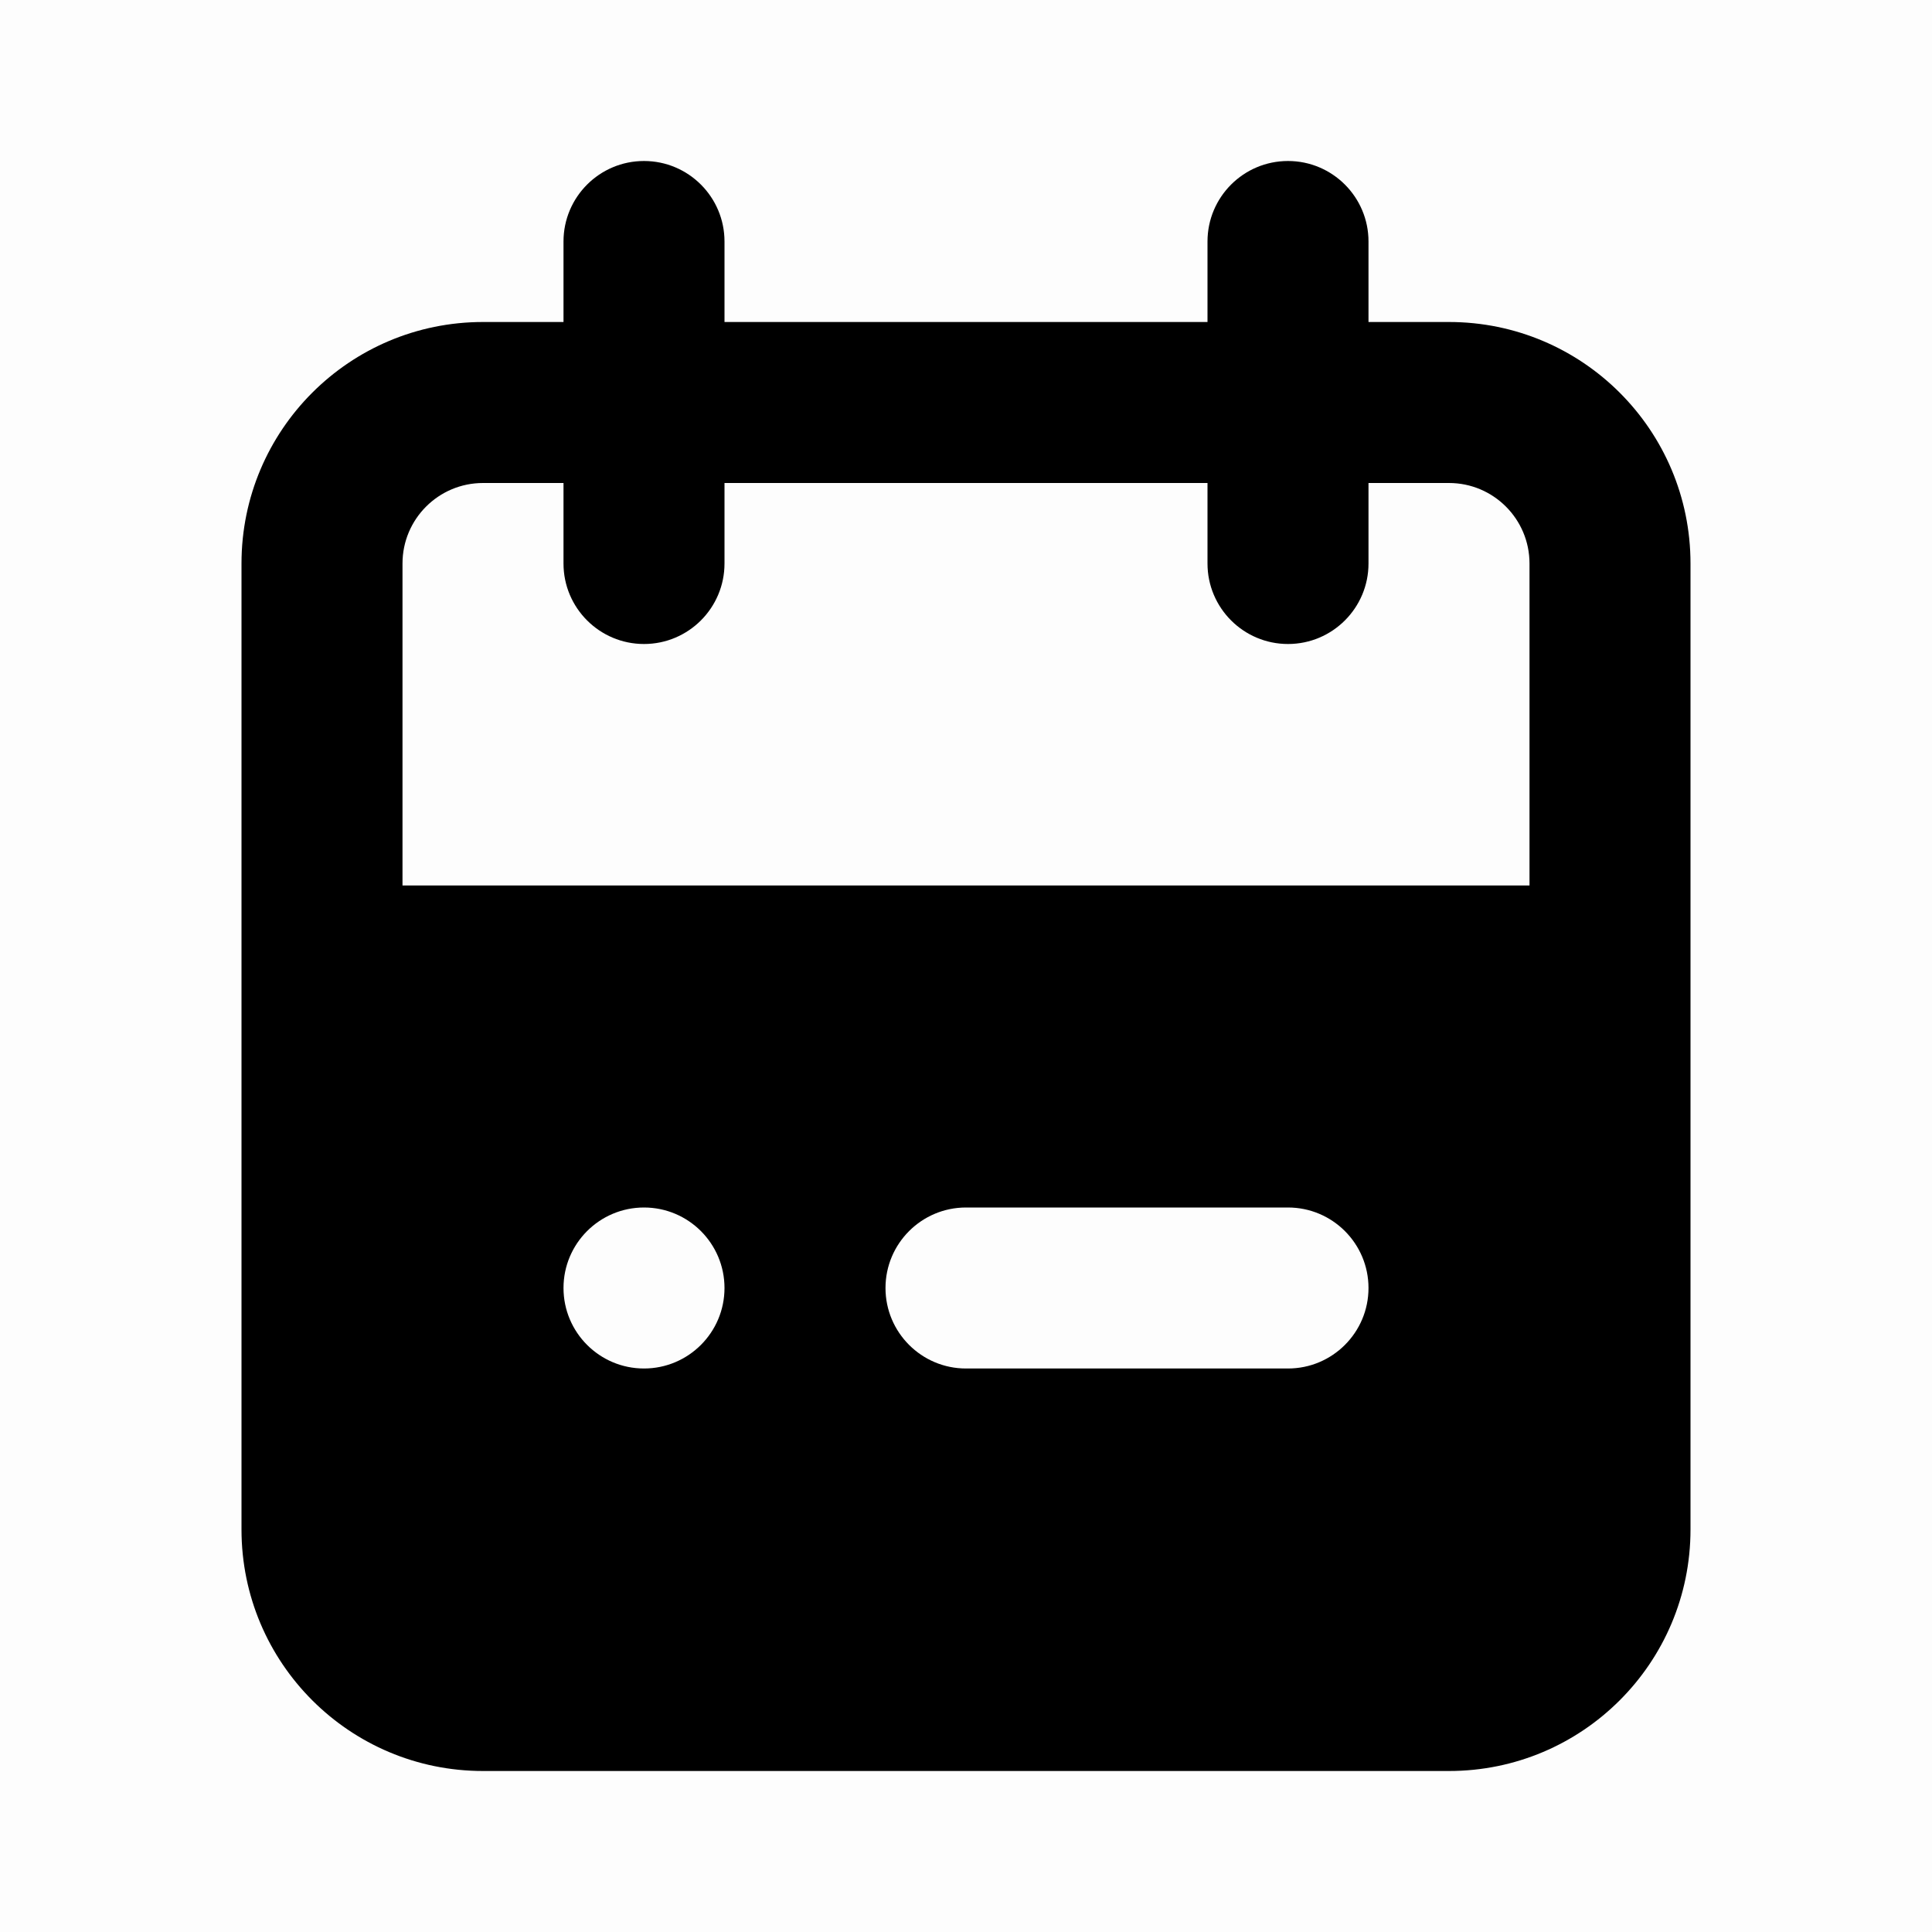
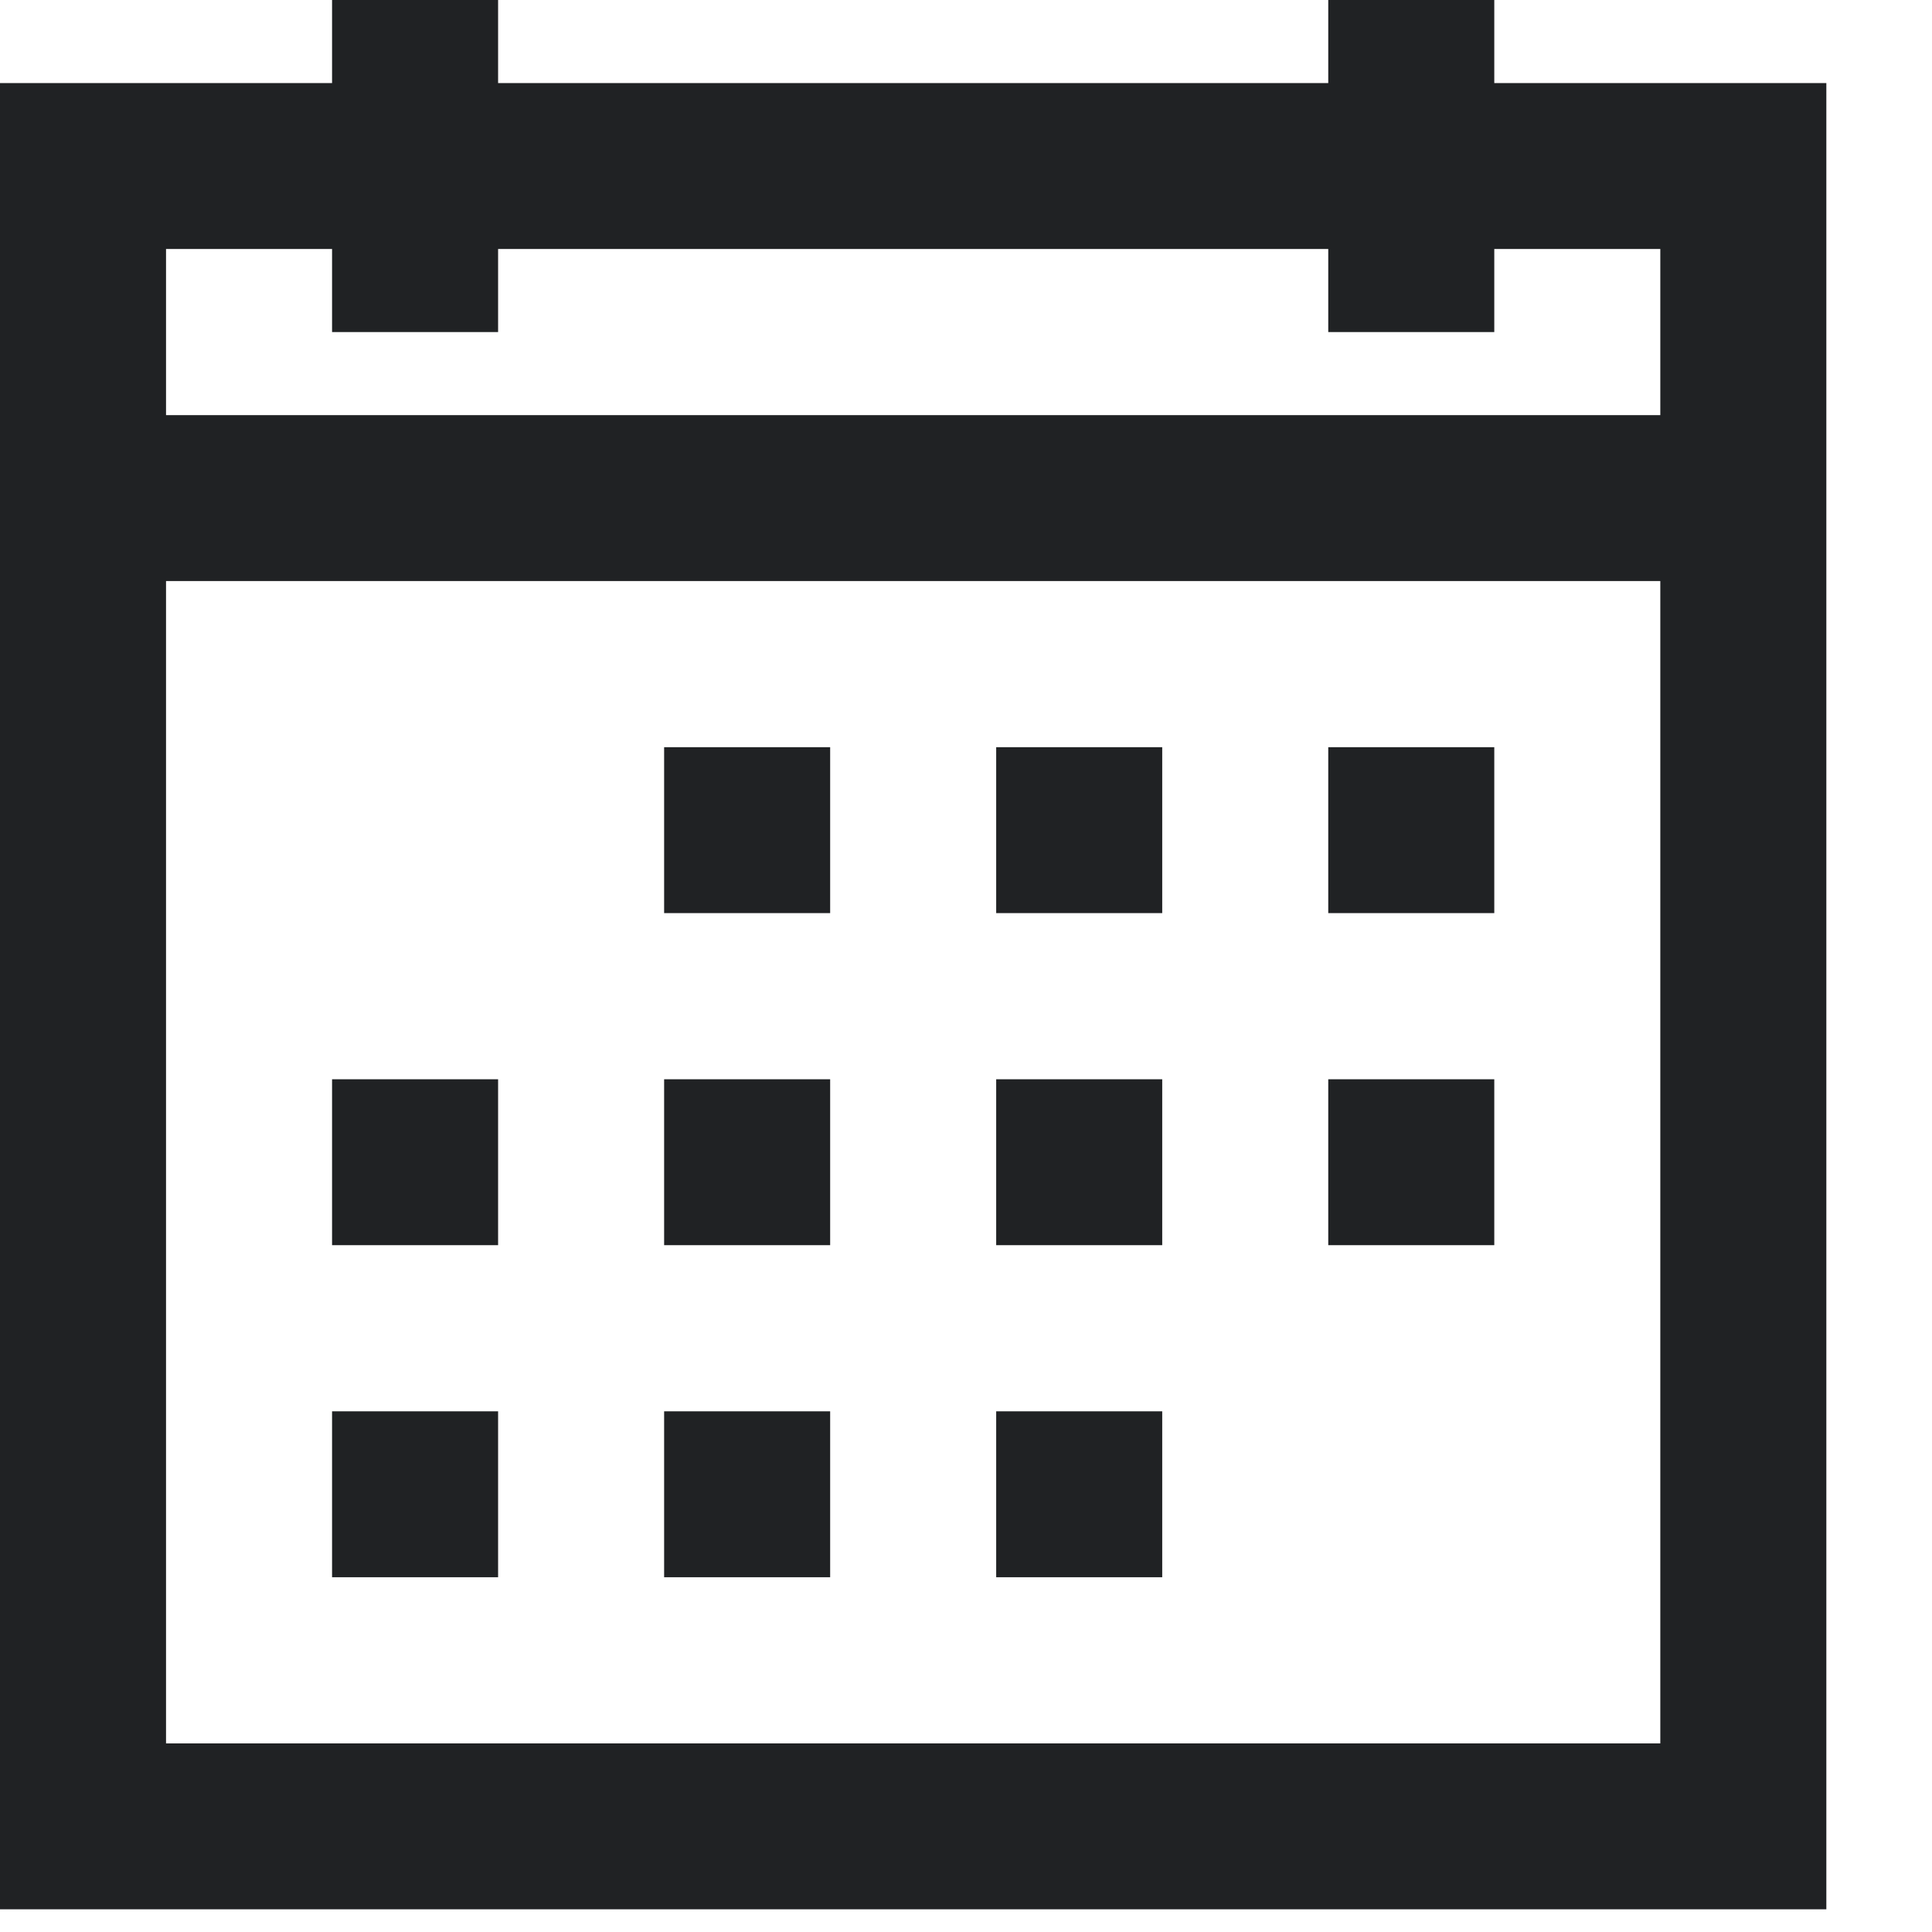
- <svg xmlns="http://www.w3.org/2000/svg" width="24" height="24" viewBox="0 0 24 24" fill="none">
-   <rect opacity="0.01" width="24" height="24" fill="black" />
-   <path fill-rule="evenodd" clip-rule="evenodd" d="M17 4H18C19.657 4 21 5.343 21 7V19C21 20.657 19.657 22 18 22H6C4.343 22 3 20.657 3 19V7C3 5.343 4.343 4 6 4H7V3C7 2.448 7.448 2 8 2C8.552 2 9 2.448 9 3V4H15V3C15 2.448 15.448 2 16 2C16.552 2 17 2.448 17 3V4ZM7 16C7 16.552 7.448 17 8 17C8.552 17 9 16.552 9 16C9 15.448 8.552 15 8 15C7.448 15 7 15.448 7 16ZM16 17H12C11.448 17 11 16.552 11 16C11 15.448 11.448 15 12 15H16C16.552 15 17 15.448 17 16C17 16.552 16.552 17 16 17ZM5 11H19V7C19 6.448 18.552 6 18 6H17V7C17 7.552 16.552 8 16 8C15.448 8 15 7.552 15 7V6H9V7C9 7.552 8.552 8 8 8C7.448 8 7 7.552 7 7V6H6C5.448 6 5 6.448 5 7V11Z" fill="black" />
+ <svg xmlns="http://www.w3.org/2000/svg" width="16" height="16" viewBox="0 0 16 16" fill="none">
+   <path d="M2.75 0H4.125V0.688H11V0H12.375V0.688H14.438H15.125V1.375V15.125V15.812H14.438H0.688H0V15.125V1.375V0.688H0.688H2.75V0ZM1.375 2.062V3.438H13.75V2.062H12.375V2.75H11V2.062H4.125V2.75H2.75V2.062H1.375ZM1.375 4.812V14.438H13.75V4.812H1.375ZM5.5 6.188H6.875V7.562H5.5V6.188ZM8.25 6.188H9.625V7.562H8.25V6.188ZM11 6.188H12.375V7.562H11V6.188ZM2.75 8.938H4.125V10.312H2.75V8.938ZM5.5 8.938H6.875V10.312H5.5V8.938ZM8.25 8.938H9.625V10.312H8.25V8.938ZM11 8.938H12.375V10.312H11V8.938ZM2.75 11.688H4.125V13.062H2.75V11.688ZM5.5 11.688H6.875V13.062H5.5V11.688ZM8.25 11.688H9.625V13.062H8.25V11.688Z" fill="#202224" />
</svg>
